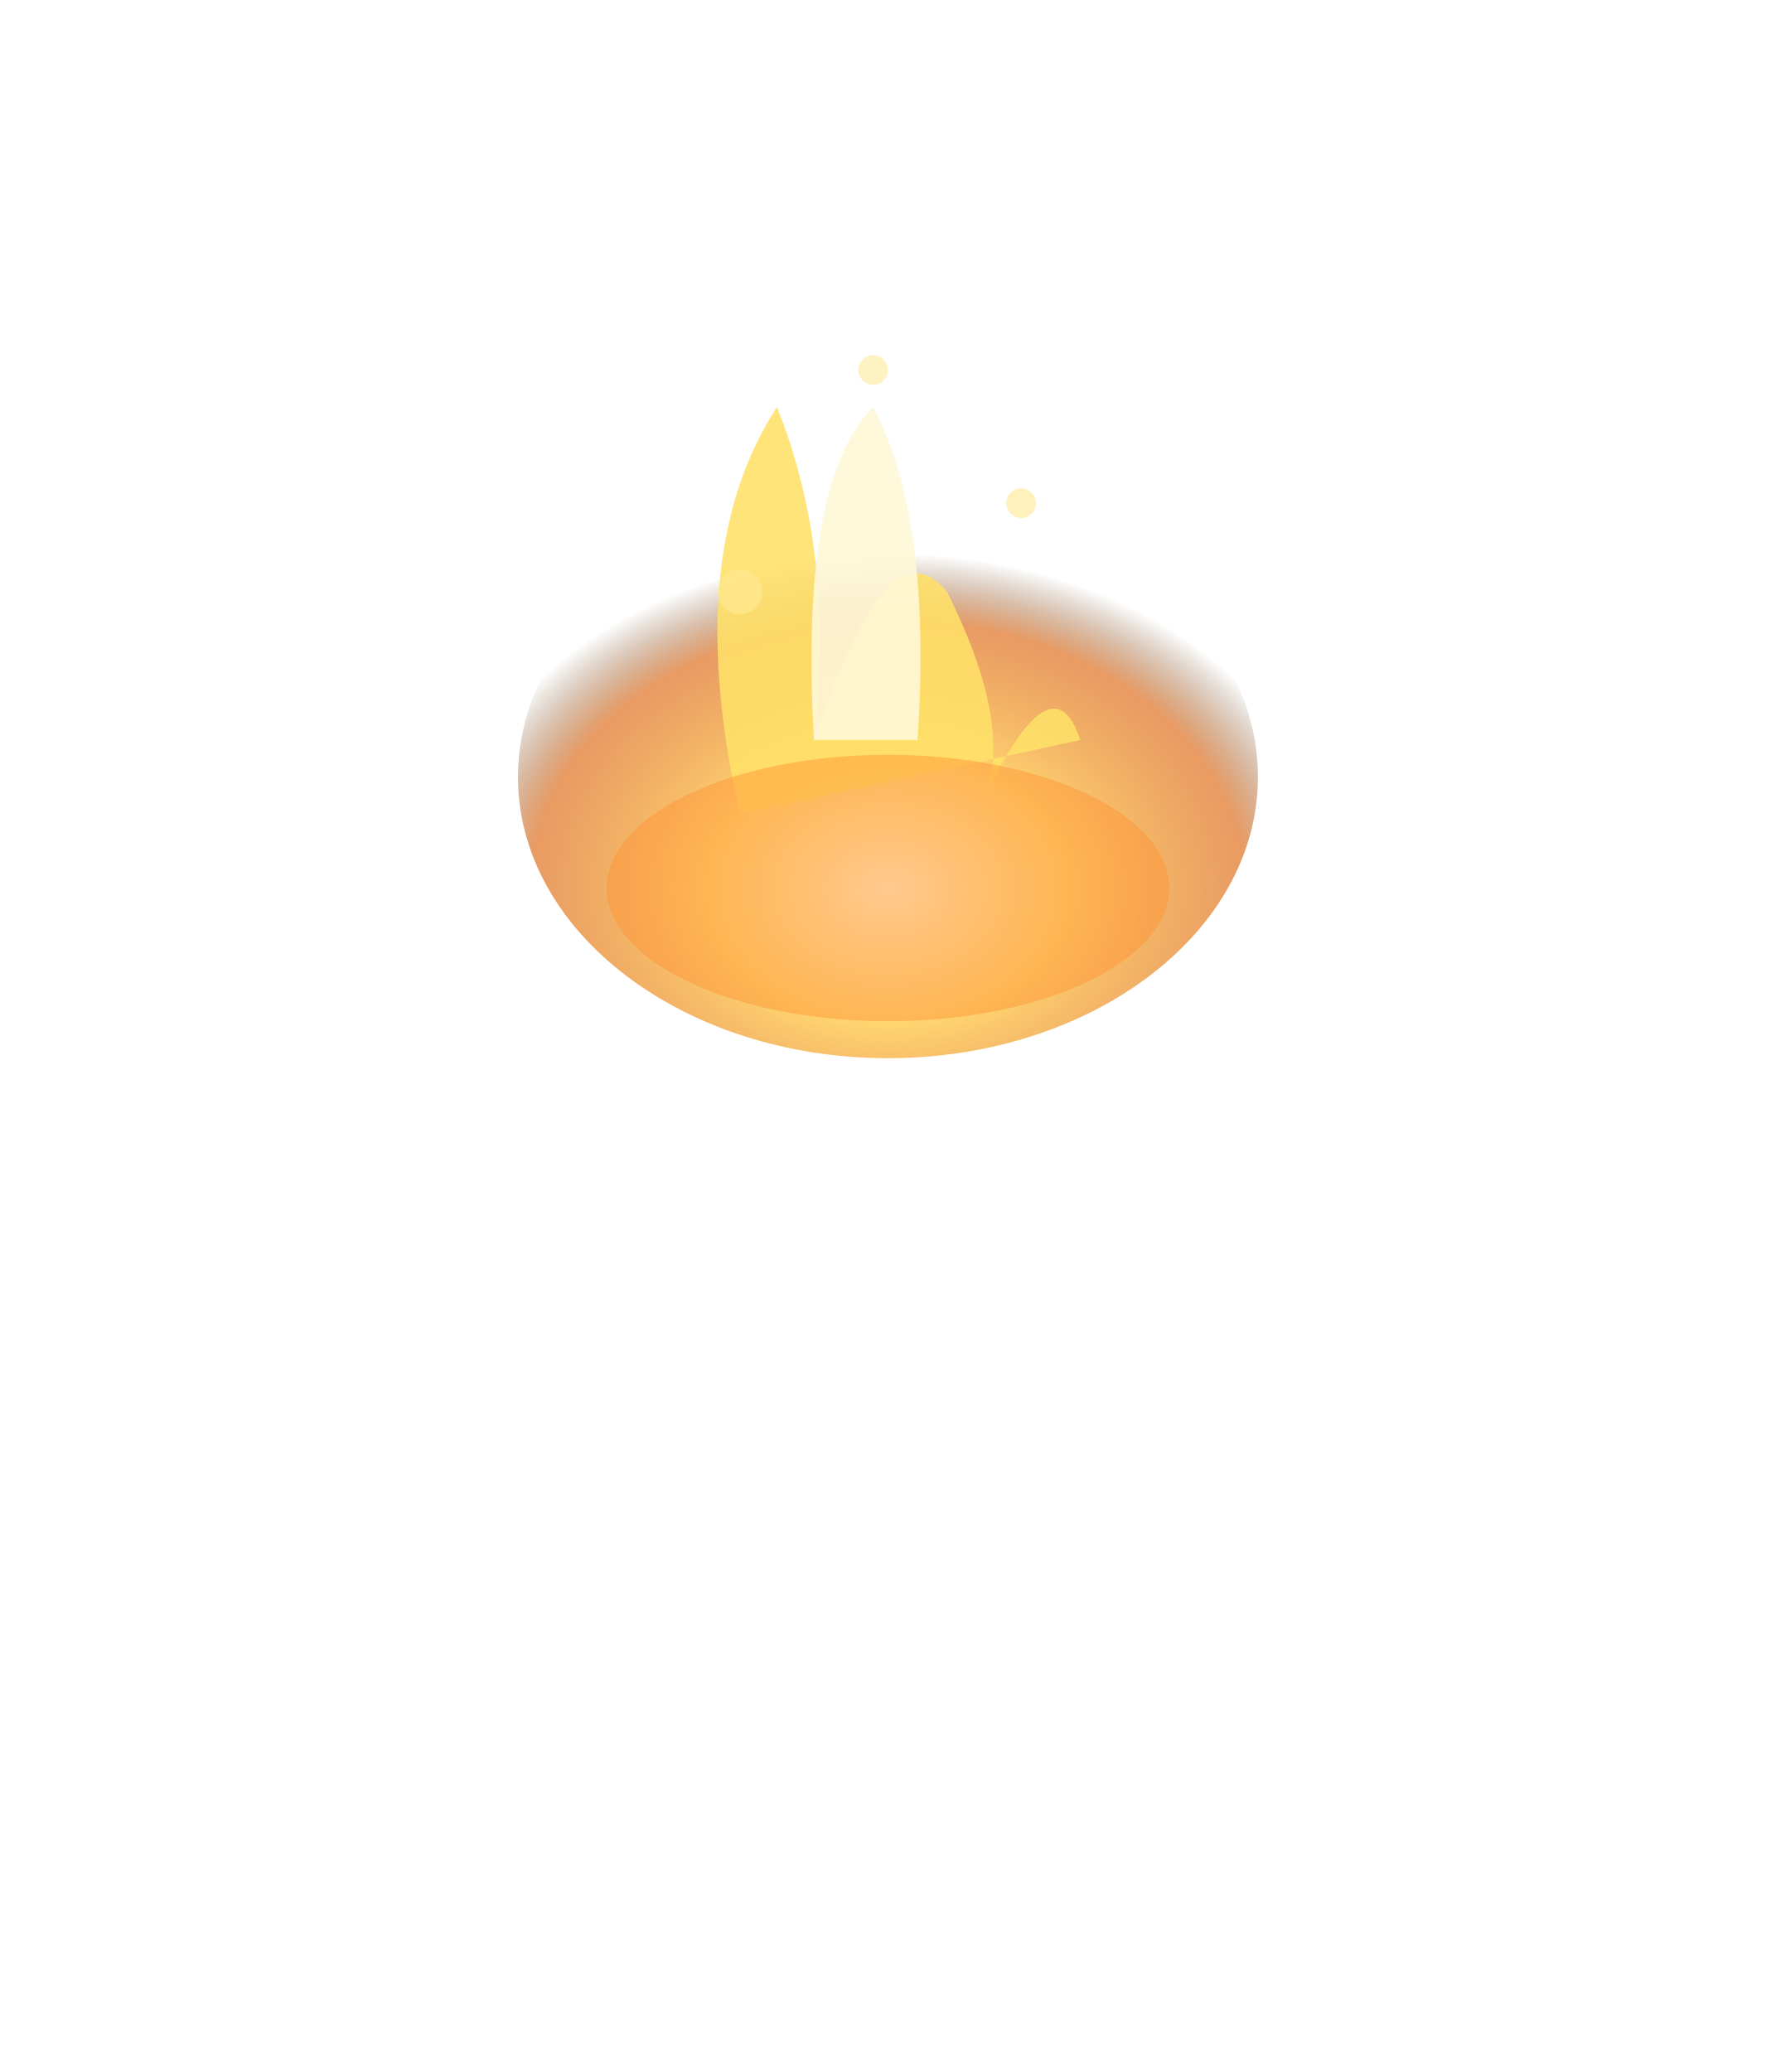
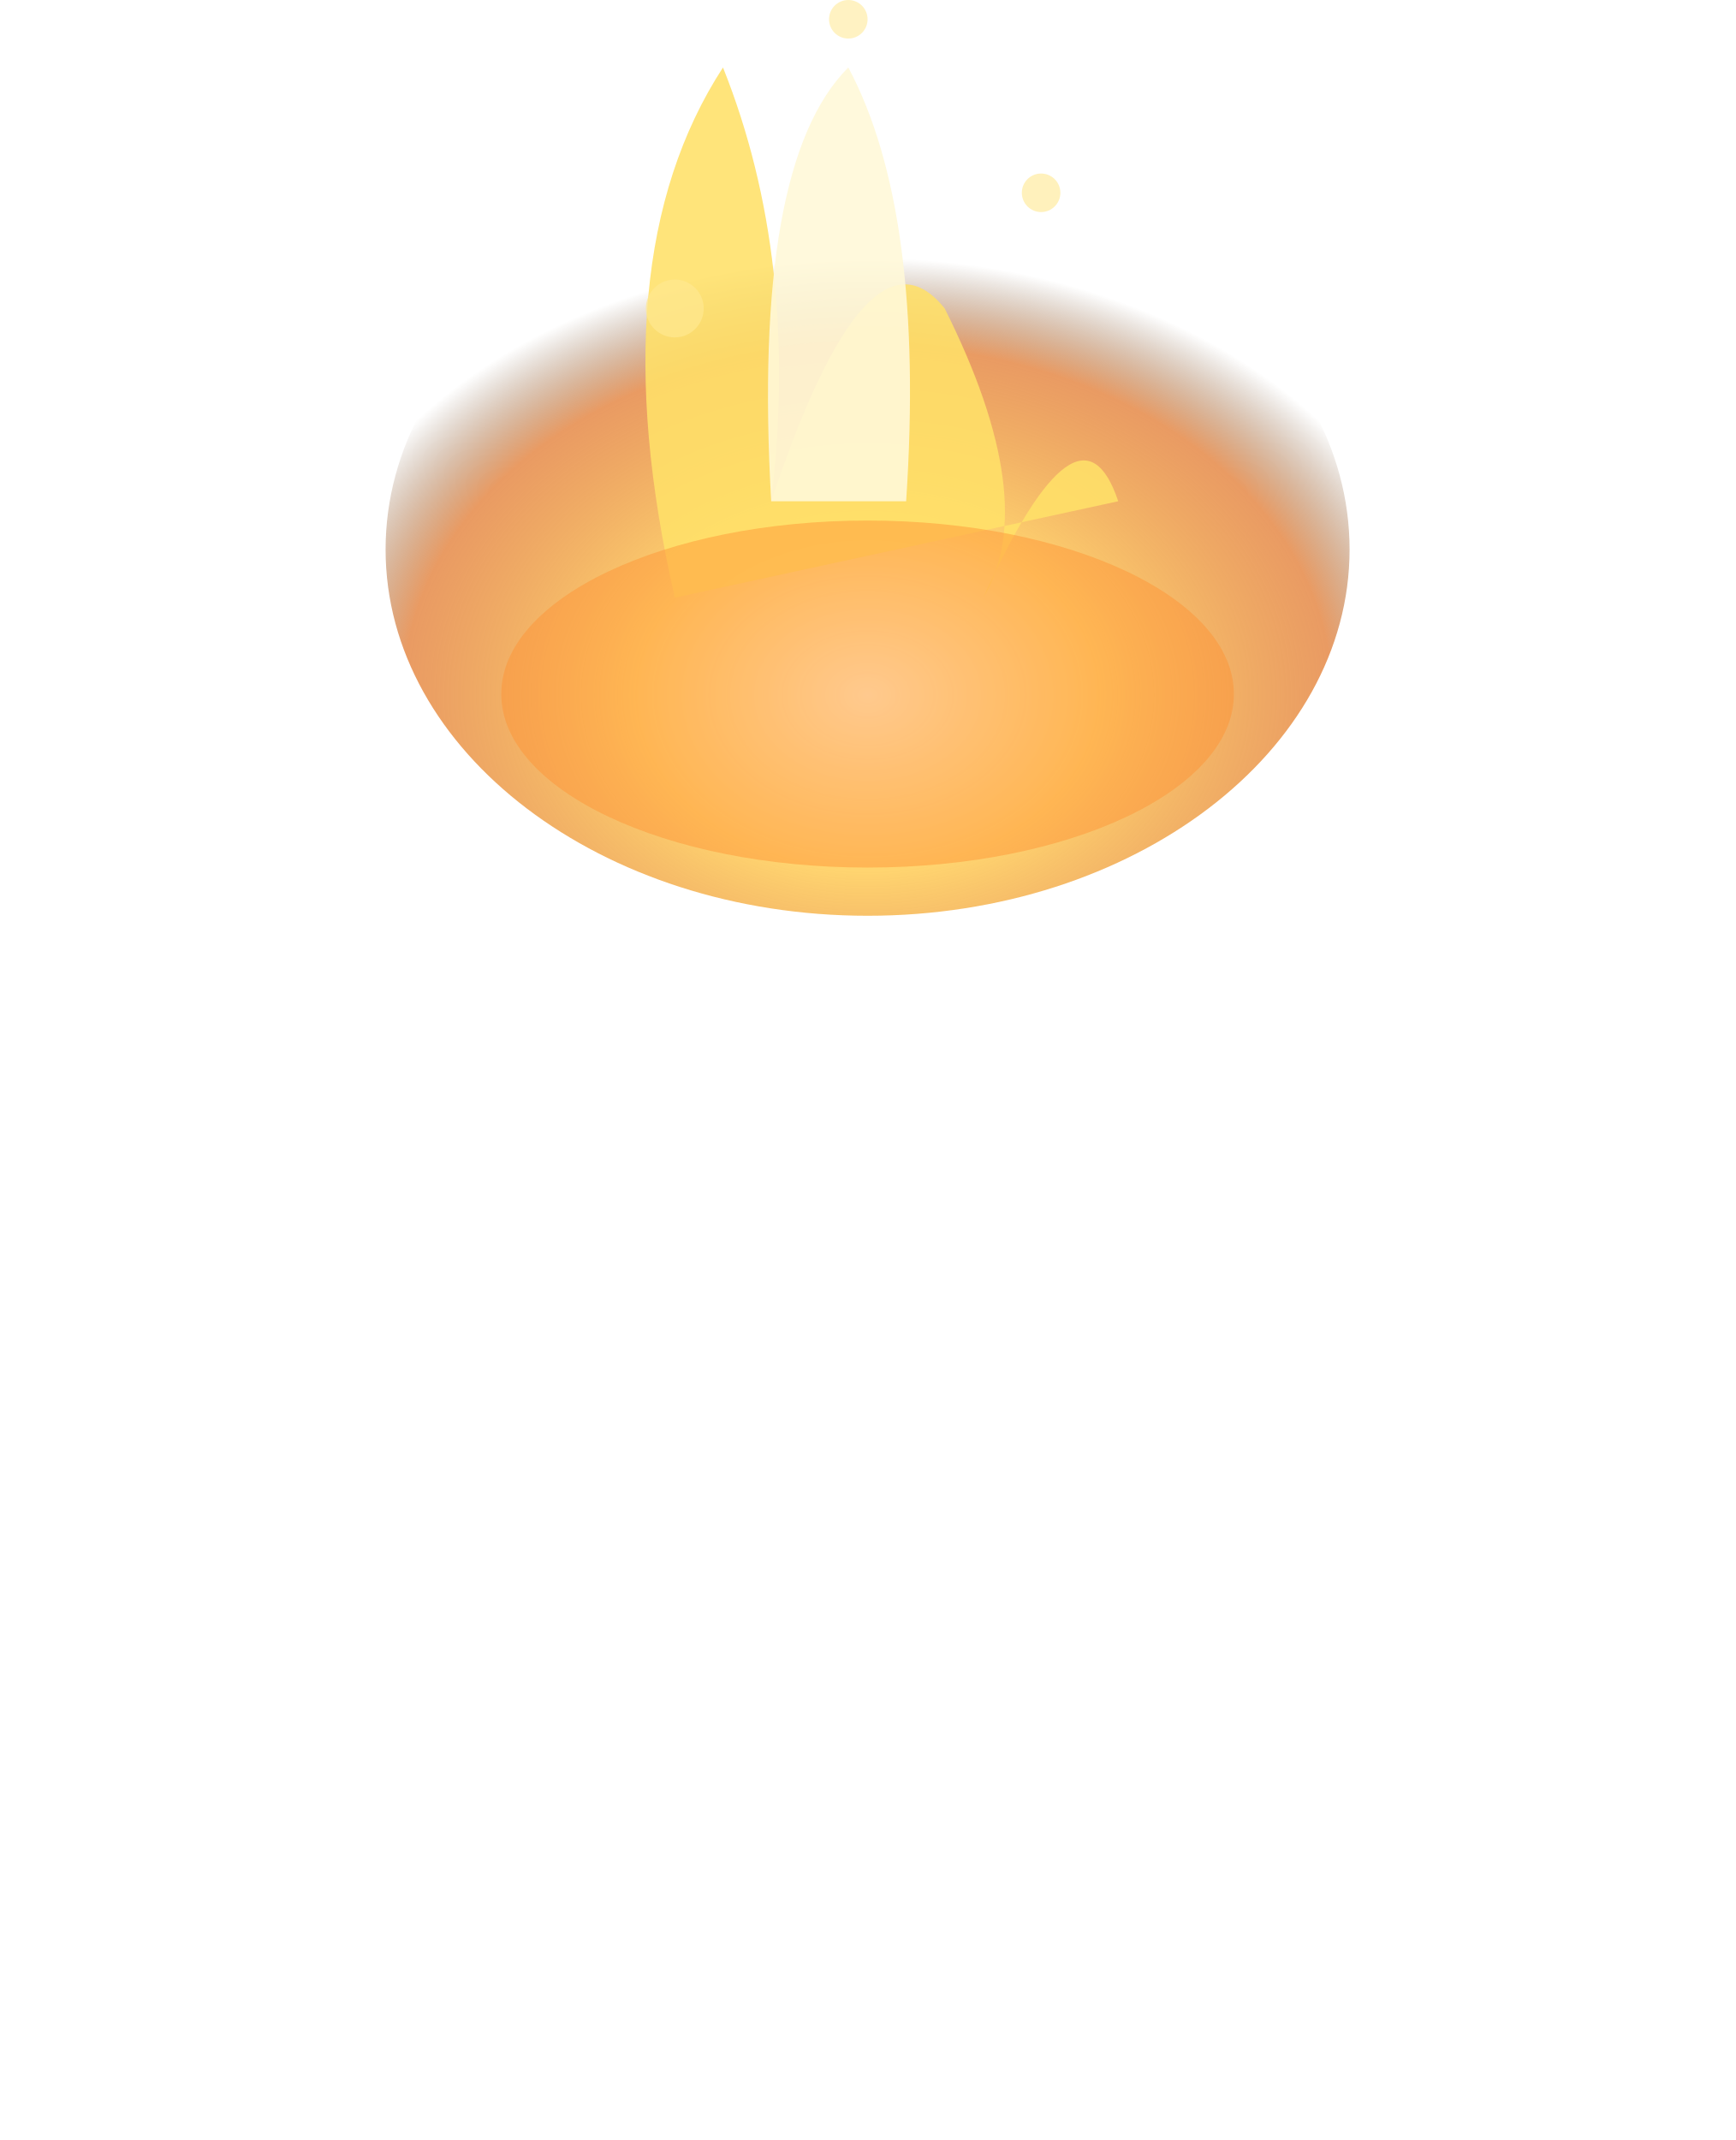
- <svg xmlns="http://www.w3.org/2000/svg" viewBox="0 0 240 280" width="240" height="280">
+ <svg xmlns="http://www.w3.org/2000/svg" viewBox="30 48 180 222" width="180" height="222">
  <defs>
    <radialGradient id="atoa_fire" cx="0.5" cy="0.7" r="0.6">
      <stop offset="0" stop-color="#fff8d8" stop-opacity="0.95" />
      <stop offset="0.4" stop-color="#ffd060" stop-opacity="0.9" />
      <stop offset="0.8" stop-color="#e07020" stop-opacity="0.7" />
      <stop offset="1" stop-color="#503010" stop-opacity="0" />
    </radialGradient>
  </defs>
  <ellipse cx="120" cy="105" rx="50" ry="38" fill="url(#atoa_fire)" />
  <path d="M 100 110 Q 92 75 105 55 Q 113 75 110 100 Q 120 70 128 80 Q 138 100 132 110 Q 142 88 146 100 Z" fill="#ffe068" opacity="0.88" />
  <path d="M 110 100 Q 108 65 118 55 Q 126 70 124 100 Z" fill="#fff8d8" opacity="0.9" />
  <ellipse cx="120" cy="120" rx="38" ry="18" fill="#ff9030" opacity="0.45" />
  <circle cx="100" cy="80" r="3" fill="#ffe890" opacity="0.7" />
  <circle cx="138" cy="68" r="2" fill="#ffe890" opacity="0.6" />
  <circle cx="118" cy="50" r="2" fill="#ffe890" opacity="0.55" />
</svg>
